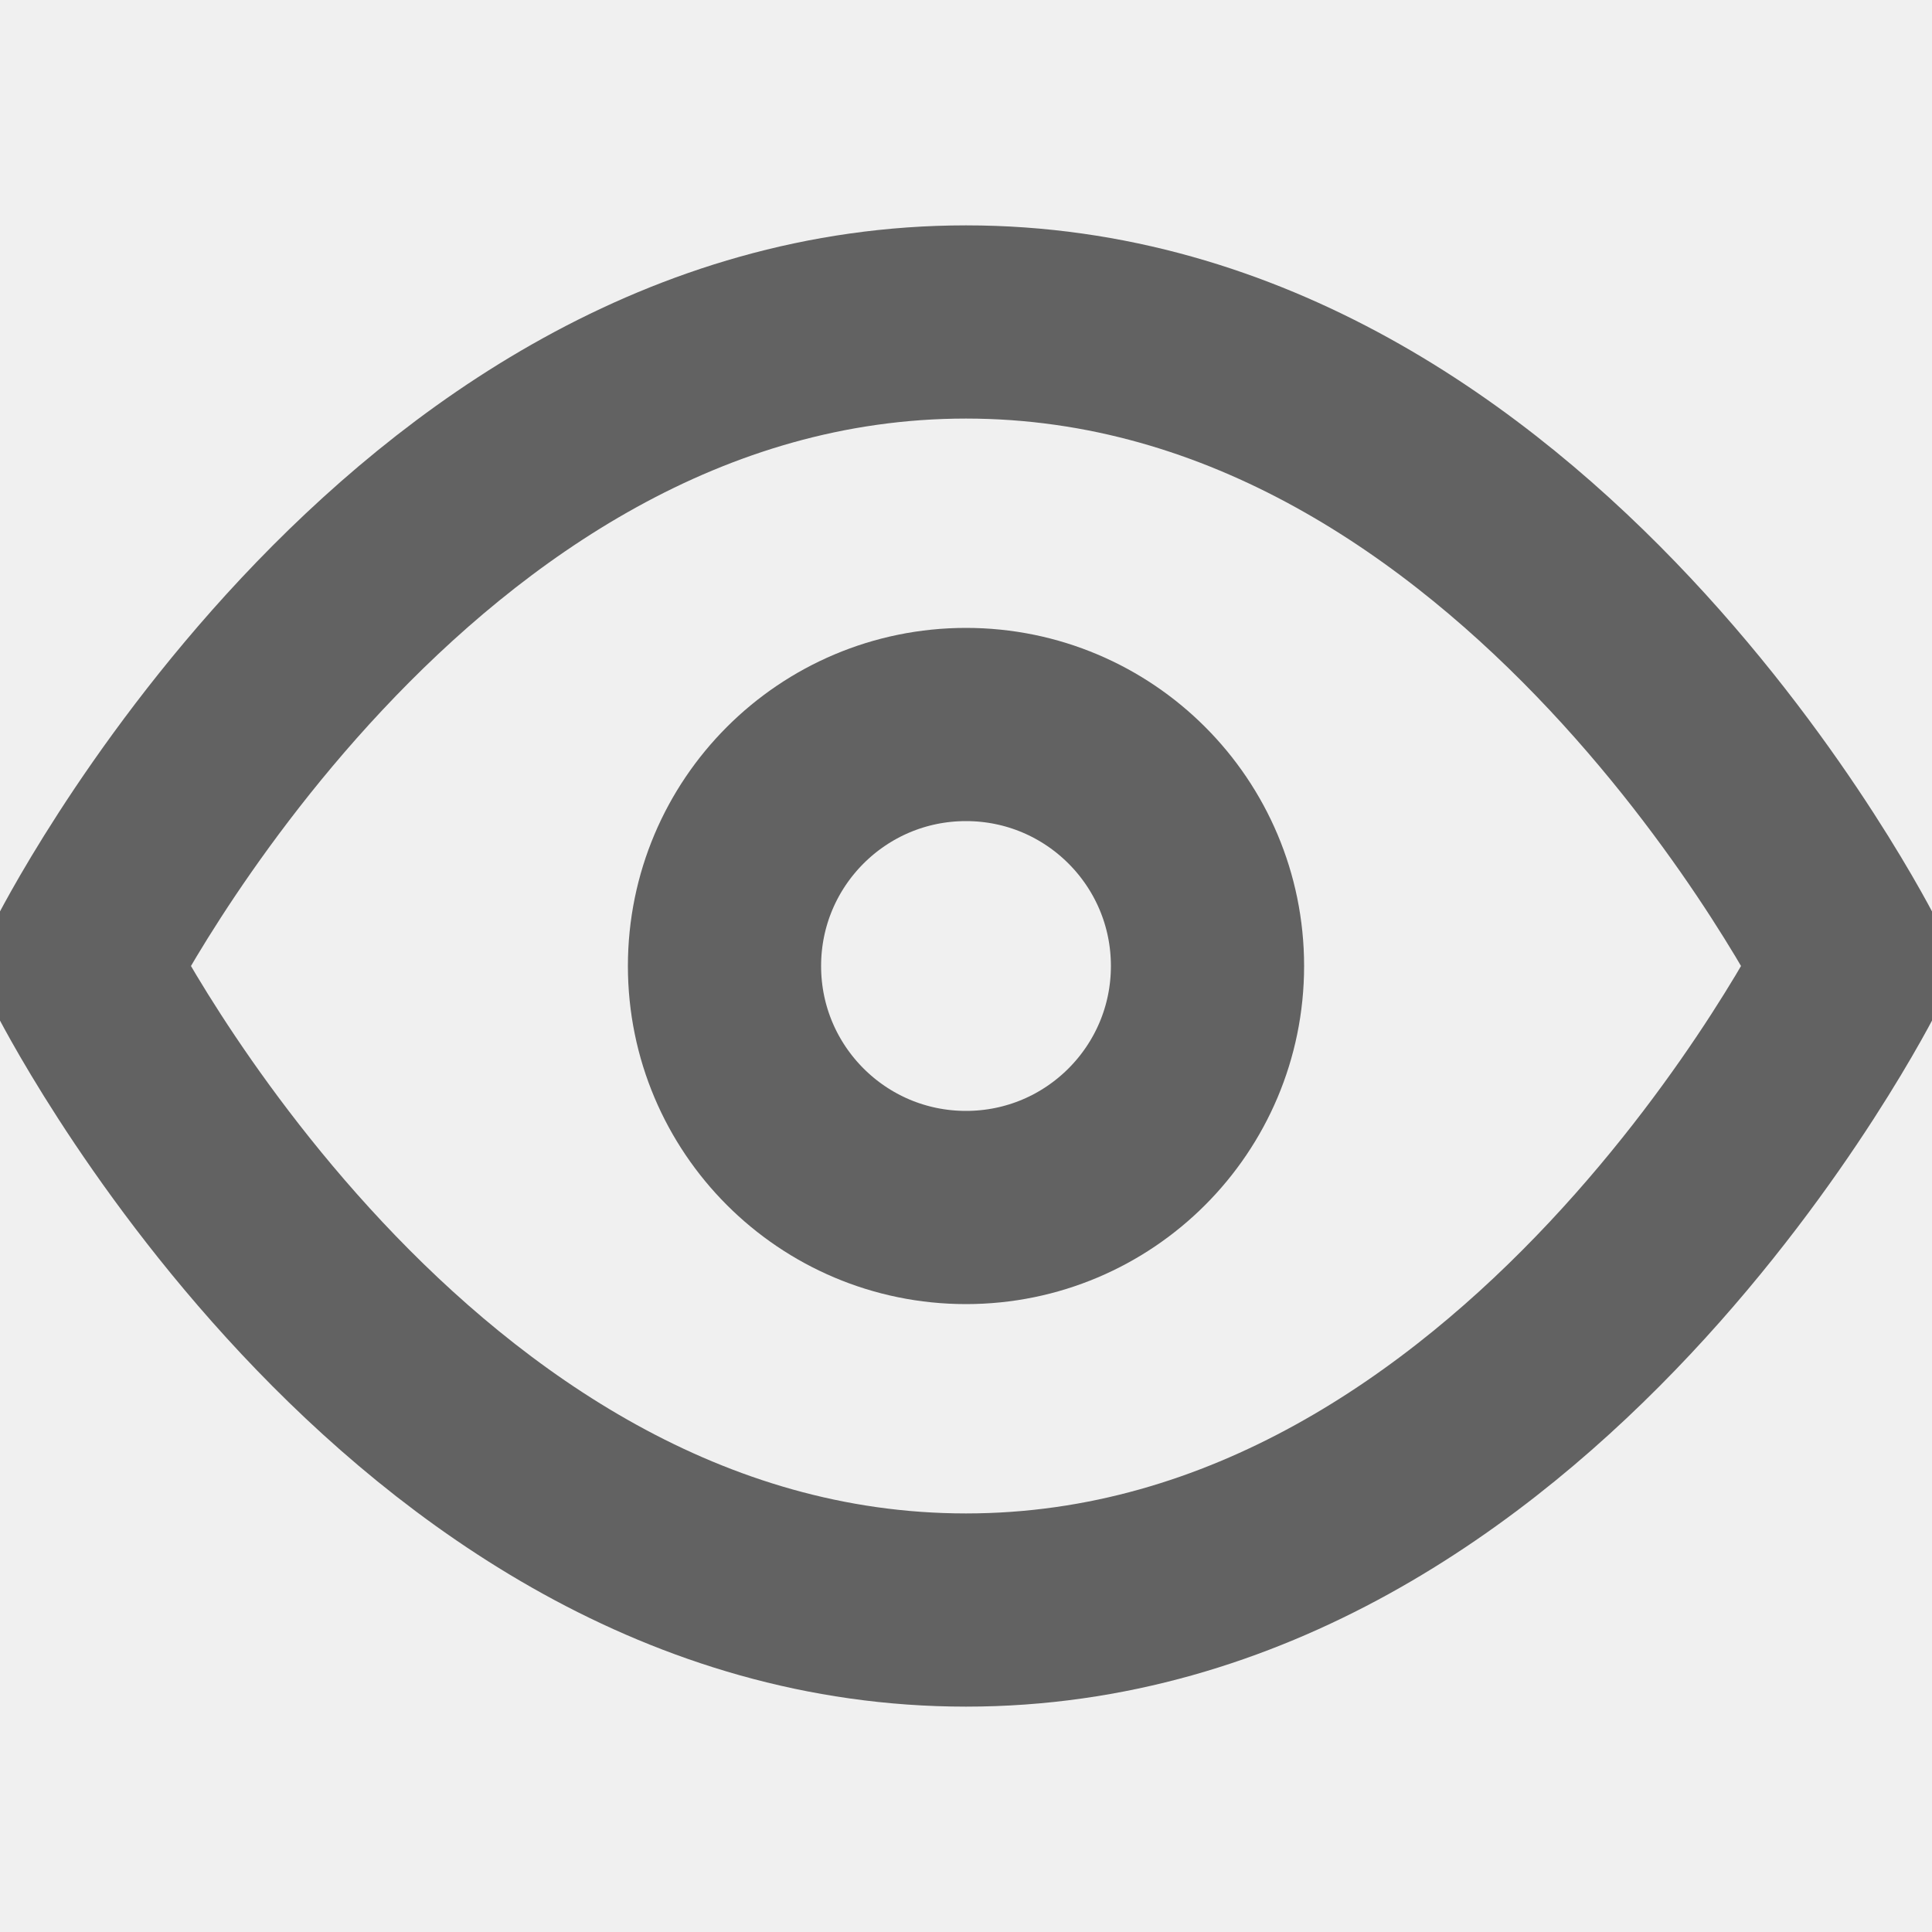
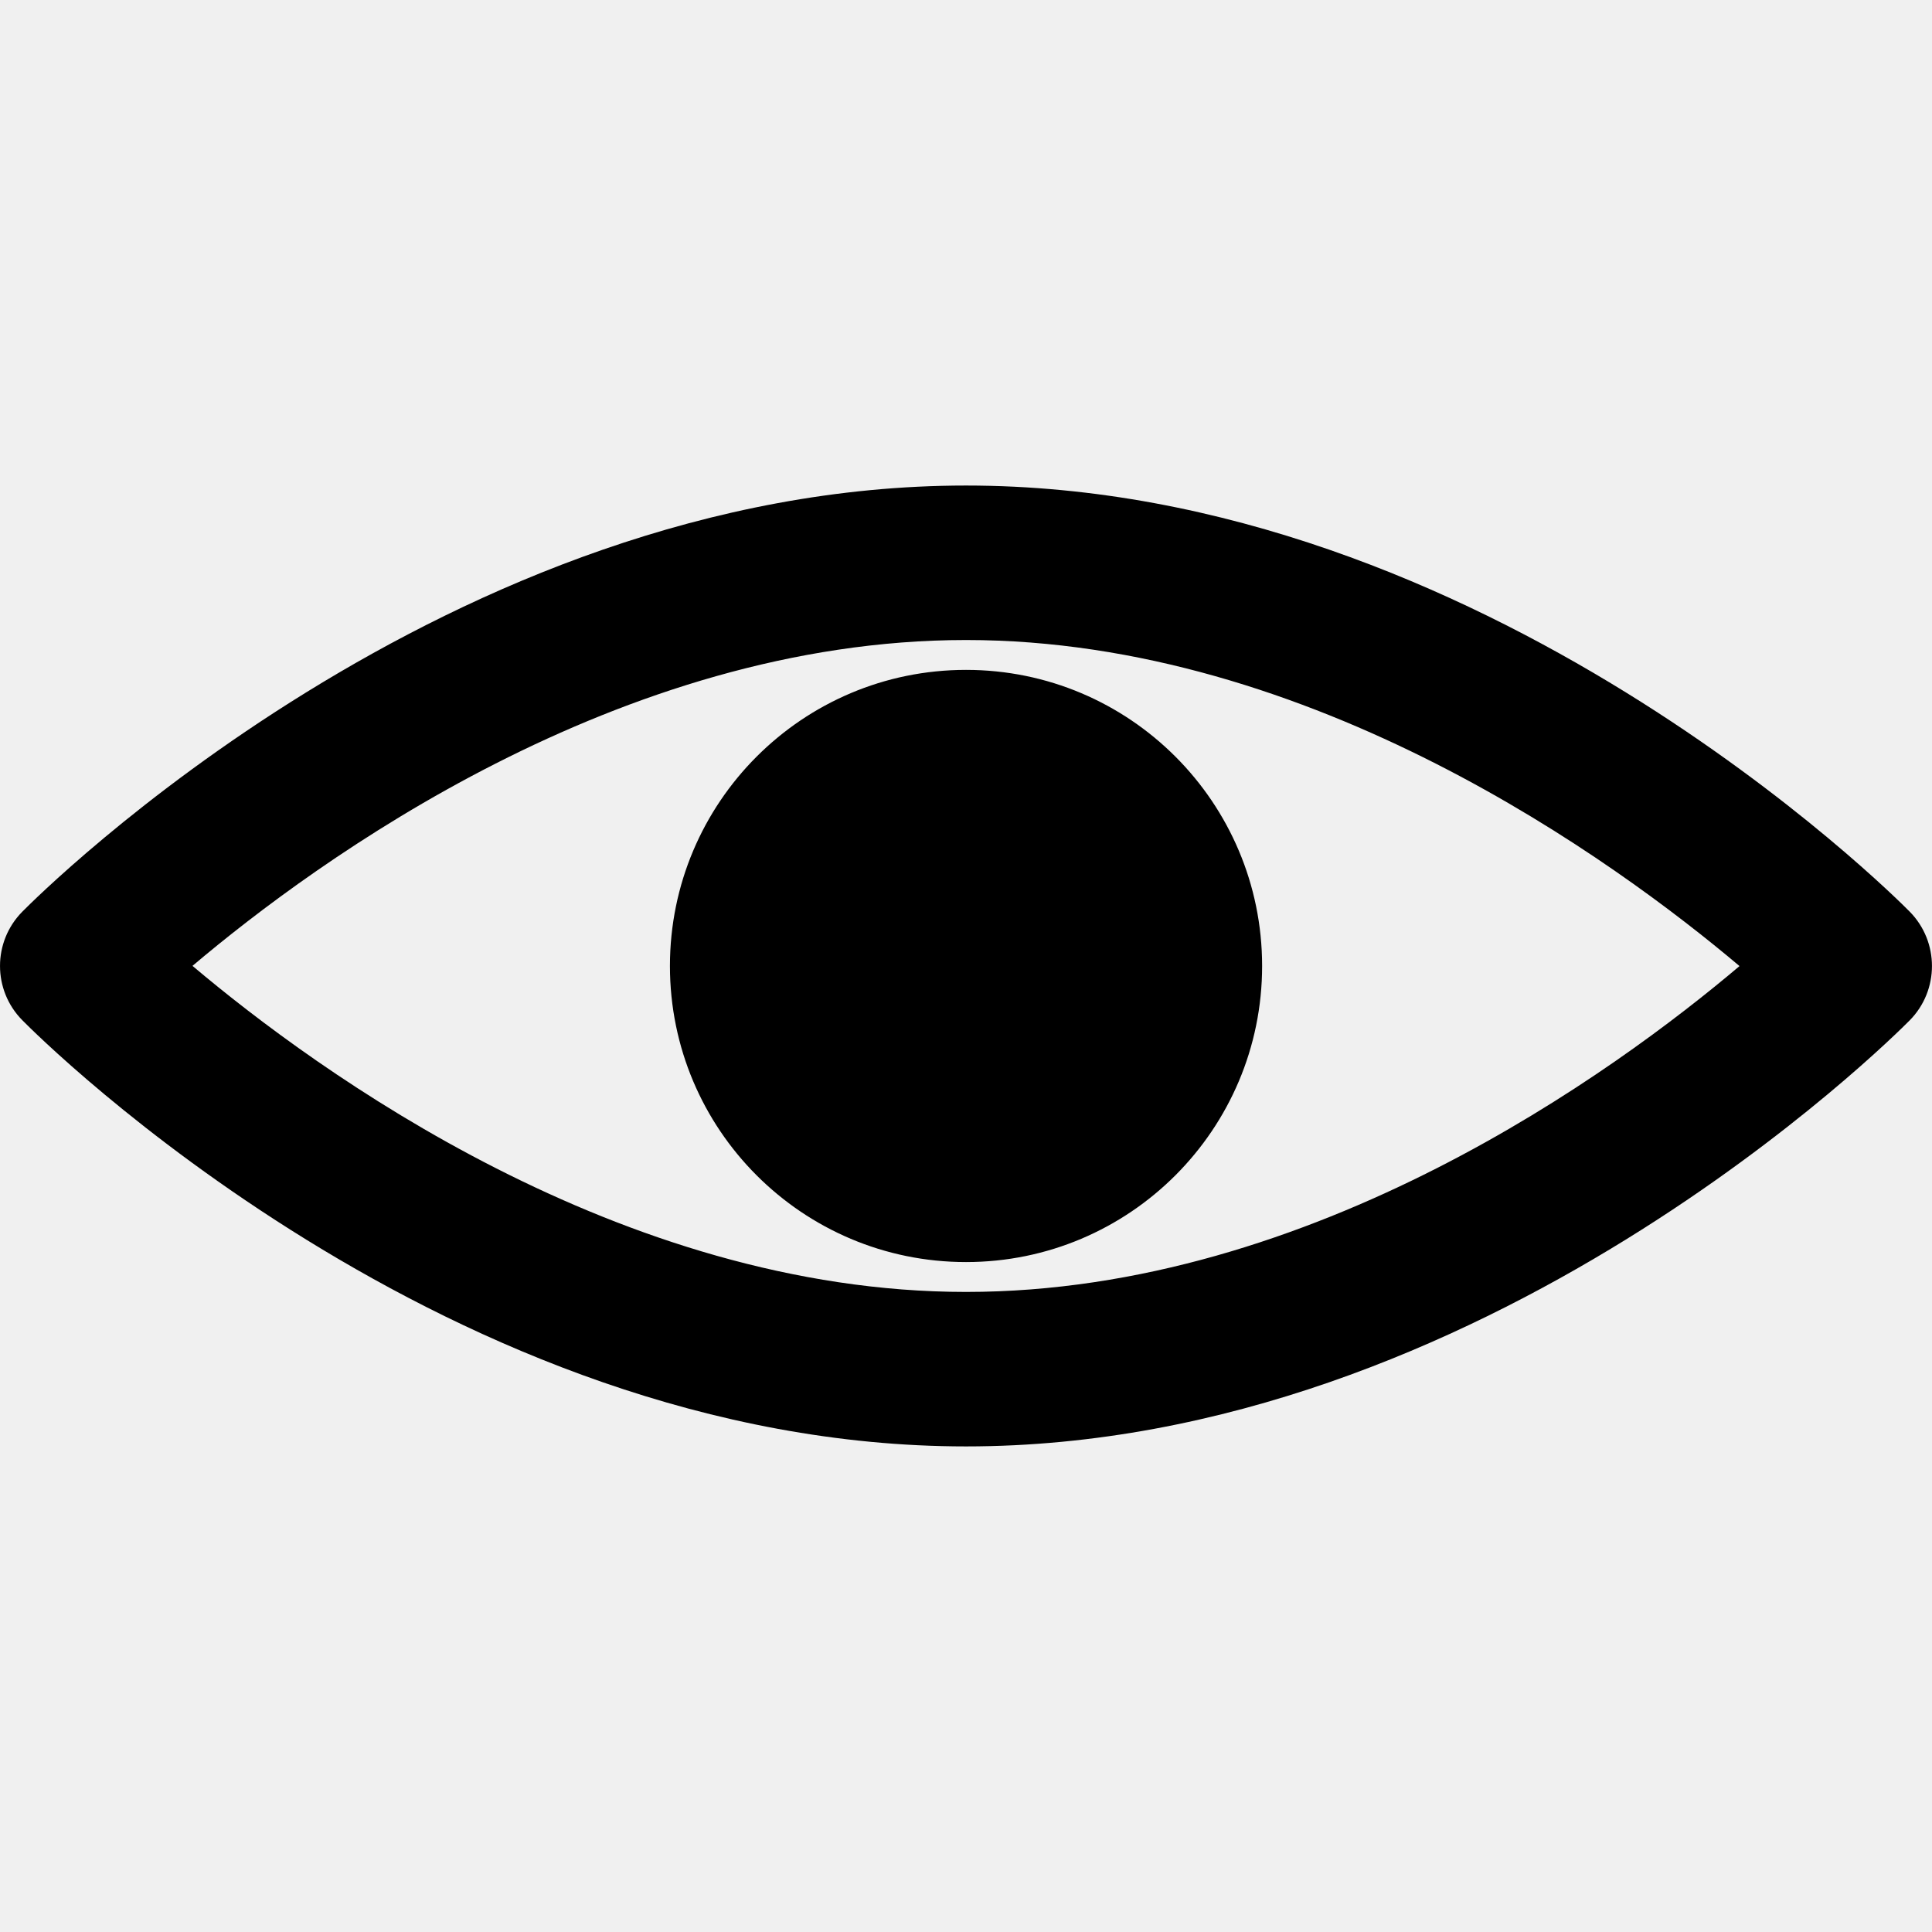
- <svg xmlns="http://www.w3.org/2000/svg" width="20" height="20" viewBox="0 0 20 20" fill="none">
-   <g clip-path="url(#clip0_1_18645)">
-     <path d="M0.833 10C0.833 10 4.167 3.333 10 3.333C15.833 3.333 19.167 10 19.167 10C19.167 10 15.833 16.667 10 16.667C4.167 16.667 0.833 10 0.833 10Z" stroke="#626262" stroke-width="2" stroke-linecap="round" stroke-linejoin="round" />
-     <path d="M10 12.5C11.381 12.5 12.5 11.381 12.5 10C12.5 8.619 11.381 7.5 10 7.5C8.619 7.5 7.5 8.619 7.5 10C7.5 11.381 8.619 12.5 10 12.5Z" stroke="#626262" stroke-width="2" stroke-linecap="round" stroke-linejoin="round" />
+ <svg xmlns="http://www.w3.org/2000/svg" fill="#000000" version="1.1" id="Capa_1" width="800px" height="800px" viewBox="0 0 37.519 37.519" xml:space="preserve">
+   <g>
+     <path d="M37.087,17.705c-0.334-0.338-8.284-8.276-18.327-8.276S0.766,17.367,0.433,17.705c-0.577,0.584-0.577,1.523,0,2.107   c0.333,0.34,8.284,8.277,18.327,8.277s17.993-7.938,18.327-8.275C37.662,19.23,37.662,18.29,37.087,17.705z M18.76,25.089   c-6.721,0-12.604-4.291-15.022-6.332c2.411-2.04,8.281-6.328,15.022-6.328c6.72,0,12.604,4.292,15.021,6.332   C31.369,20.802,25.501,25.089,18.76,25.089z M18.76,13.009c3.176,0,5.75,2.574,5.75,5.75c0,3.175-2.574,5.75-5.75,5.75   c-3.177,0-5.75-2.574-5.75-5.75C13.01,15.584,15.583,13.009,18.76,13.009z" />
  </g>
-   <defs>
-     <clipPath id="clip0_1_18645">
-       <rect width="20" height="20" fill="white" />
-     </clipPath>
-   </defs>
</svg>
